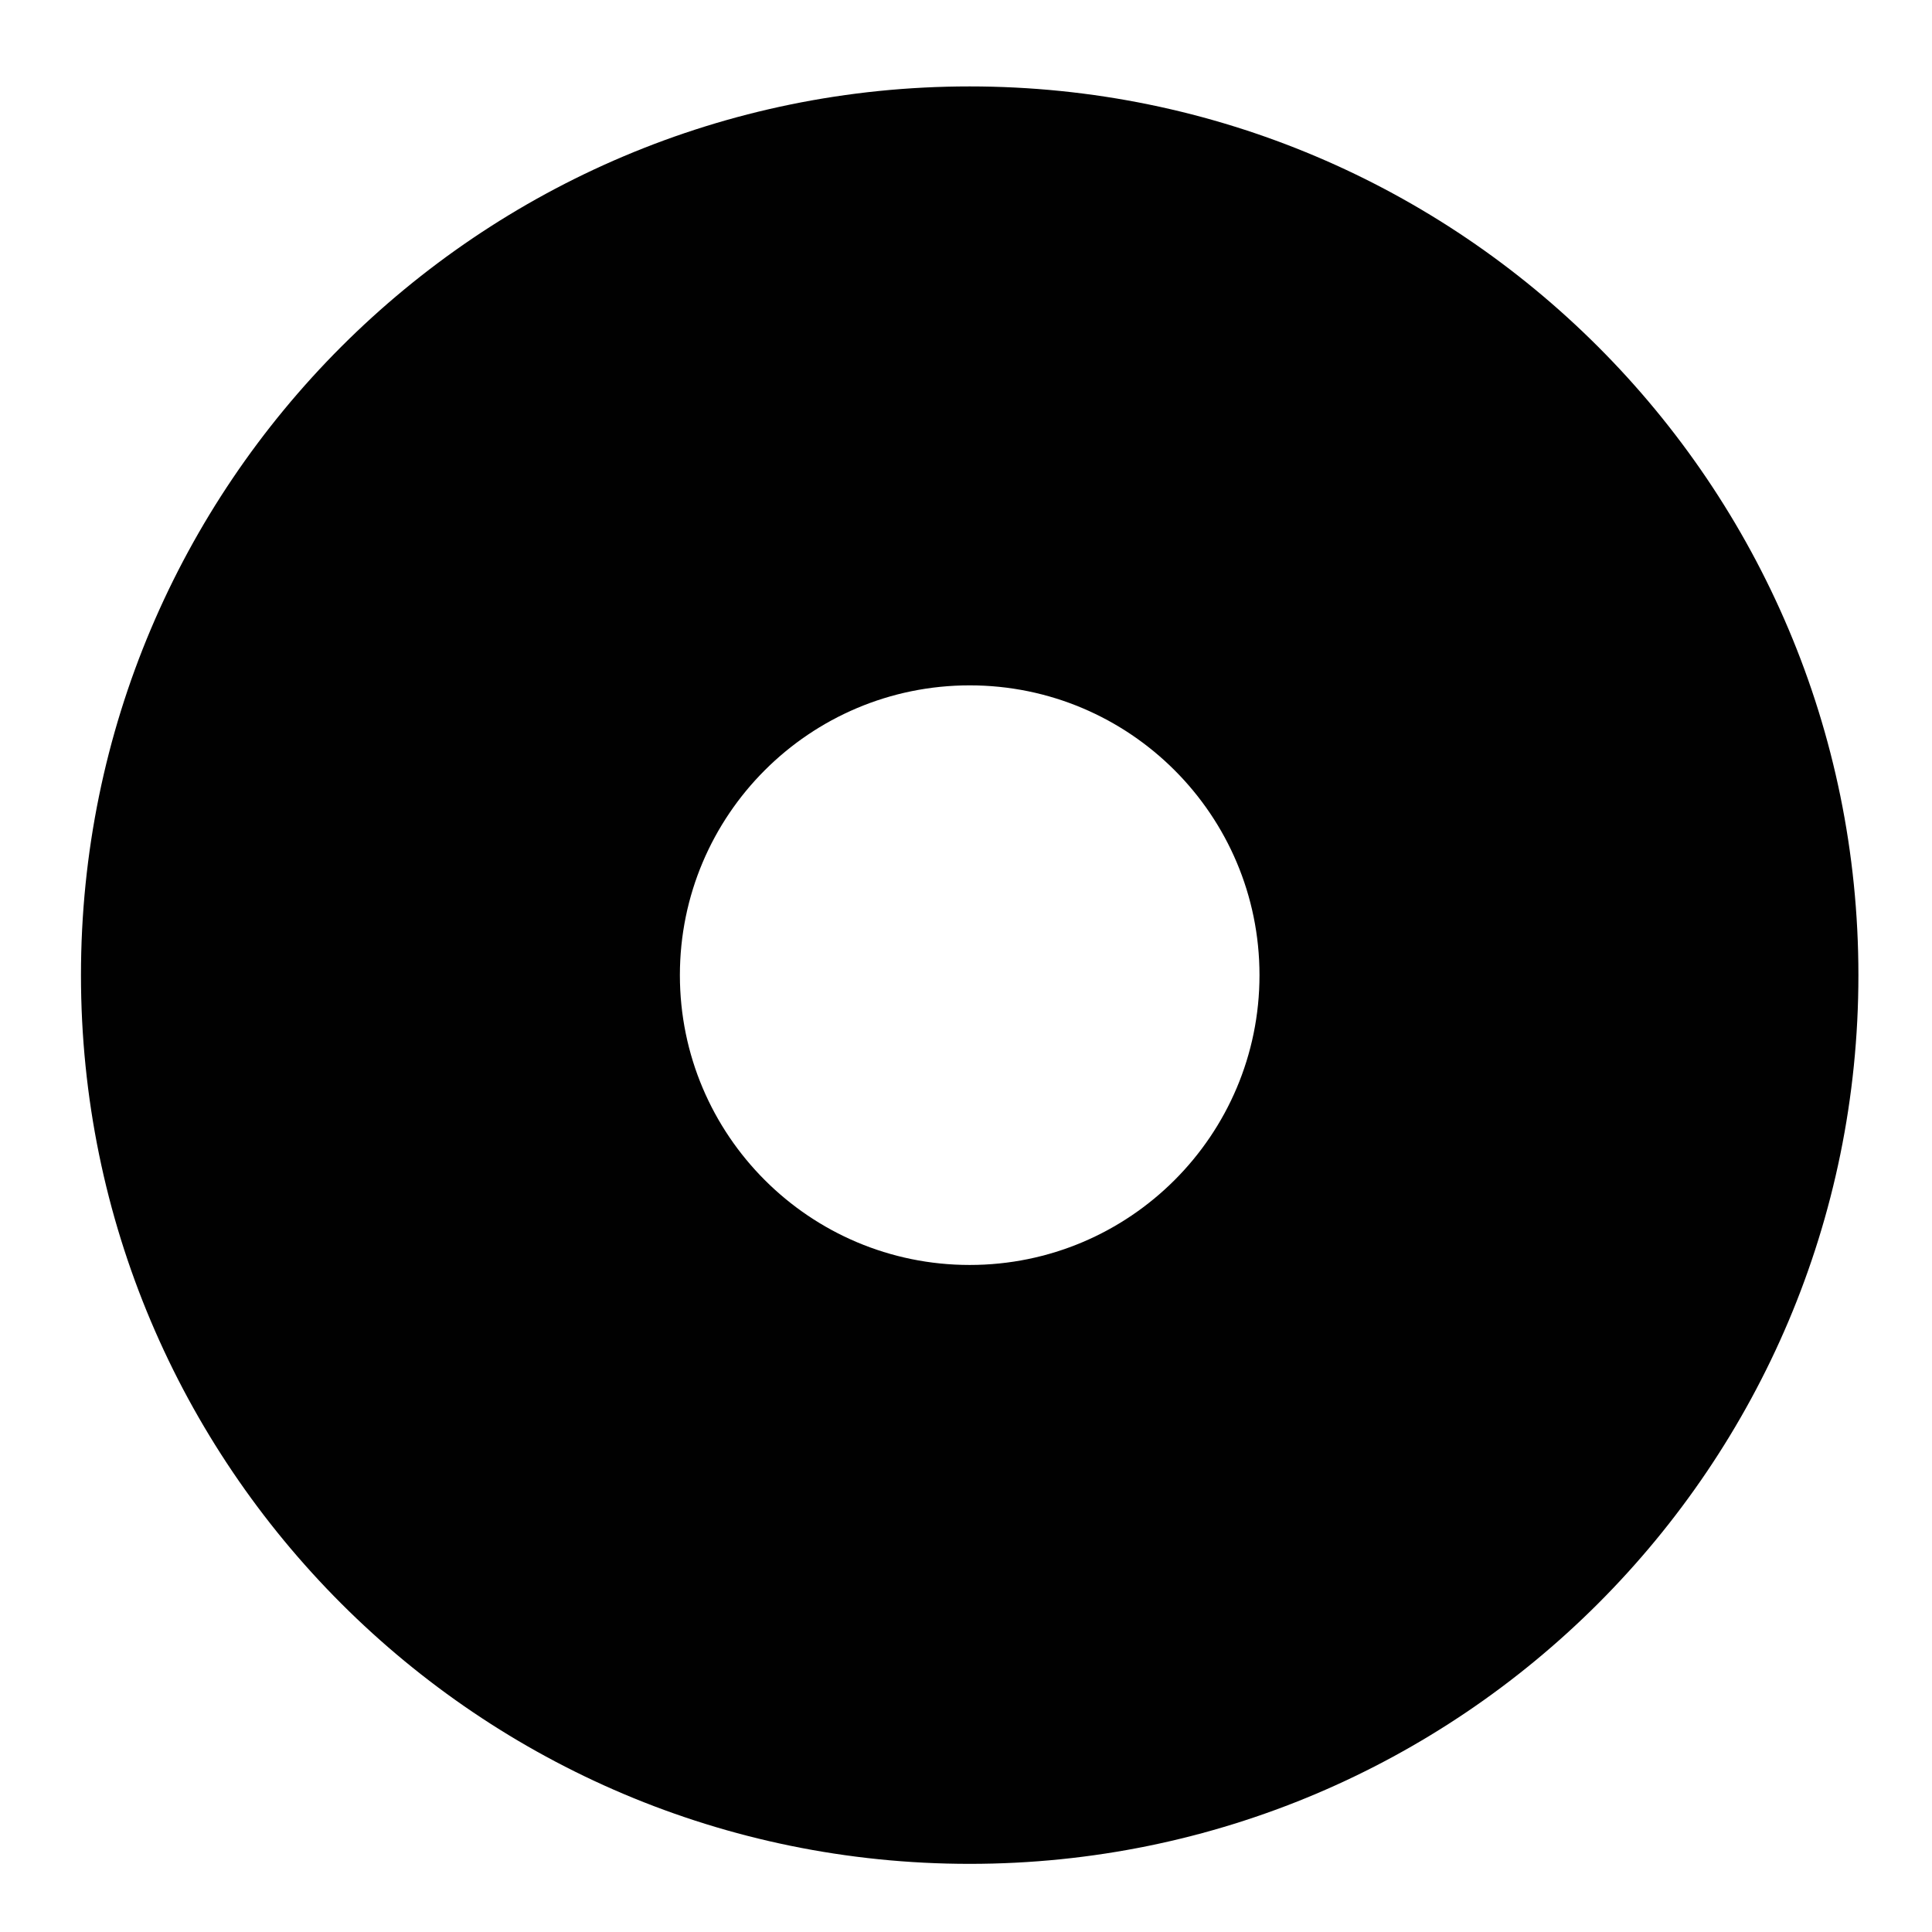
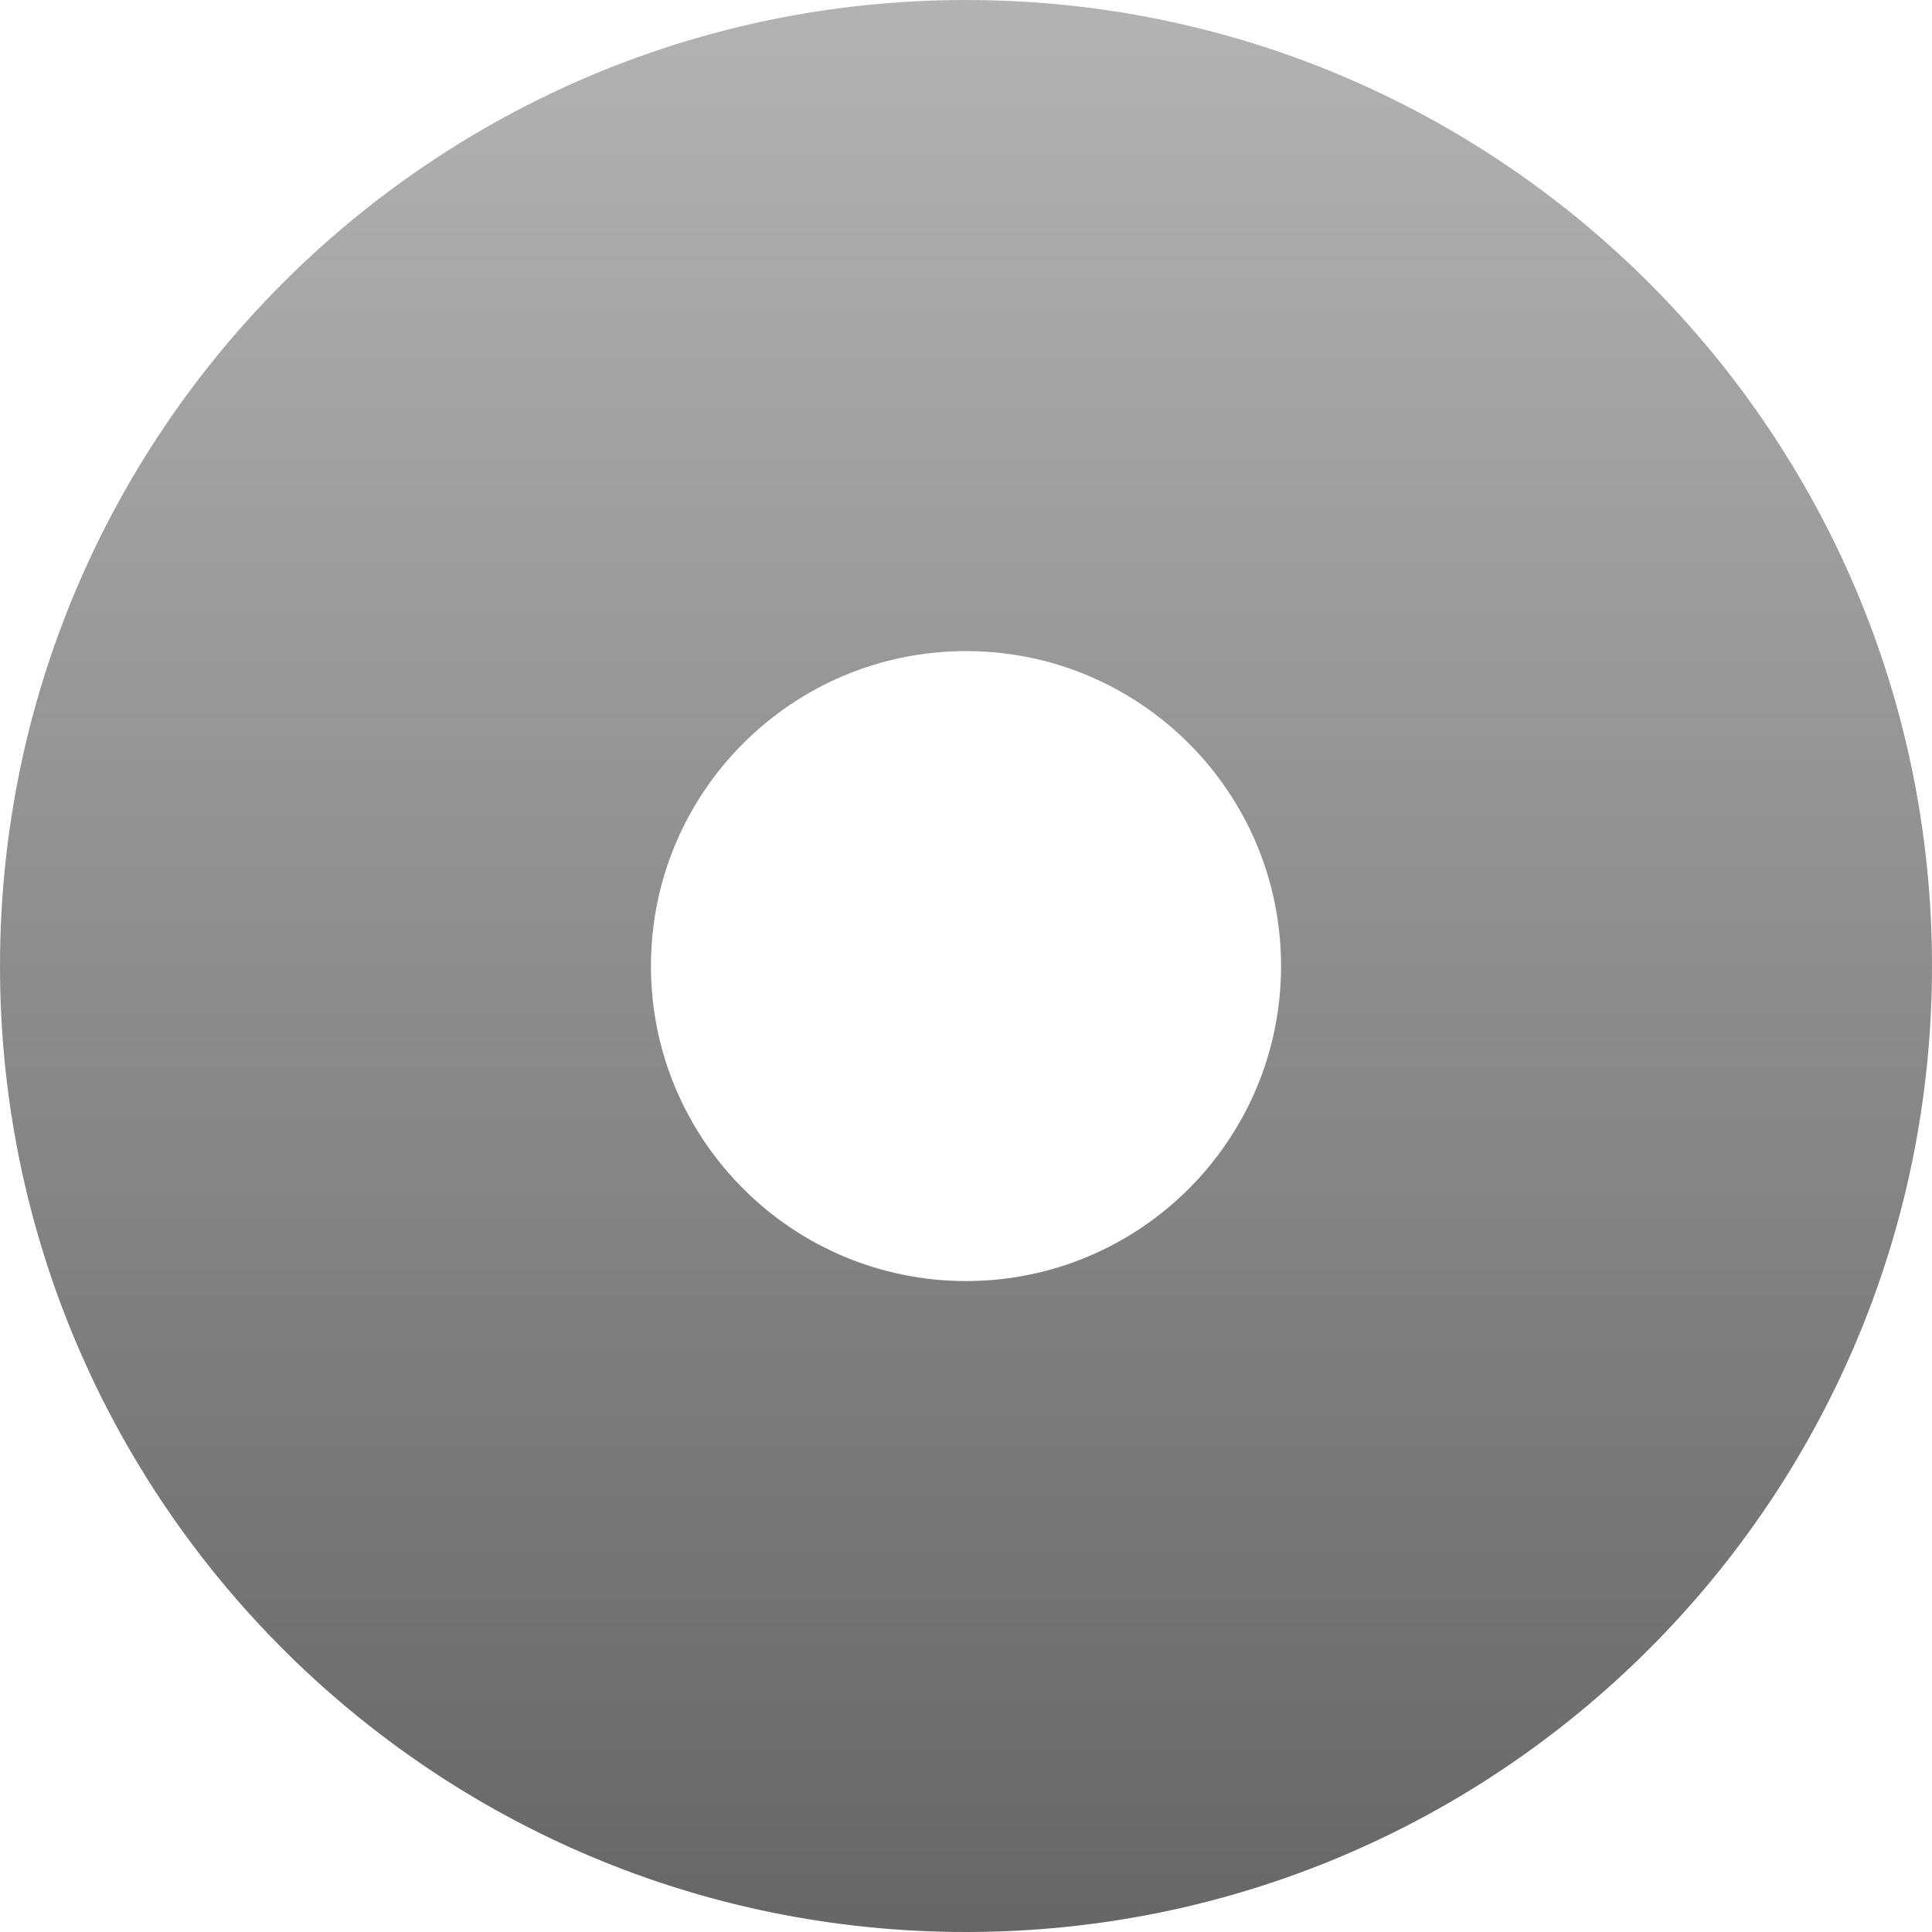
- <svg xmlns="http://www.w3.org/2000/svg" version="1.1" id="Layer_1" x="0px" y="0px" width="100px" height="100px" viewBox="0 0 100 100" enable-background="new 0 0 100 100" xml:space="preserve">
-   <path fill="#010101" d="M50.189,4.473c-25.404,0-45.998,20.595-45.998,46c0,25.406,20.594,46,45.998,46  c25.406,0,46.002-20.594,46.002-46C96.191,25.068,75.596,4.473,50.189,4.473z M50.191,65.474c-8.283,0-15-6.717-15-15  s6.717-15,15-15s15,6.717,15,15S58.475,65.474,50.191,65.474z" />
+ <svg xmlns="http://www.w3.org/2000/svg" width="14px" height="14px" viewBox="0 0 14 14" version="1.1">
+   <description>Created with Sketch (http://www.bohemiancoding.com/sketch)</description>
+   <defs>
+     <linearGradient x1="50%" y1="0%" x2="50%" y2="100%" id="linearGradient-1">
+       <stop stop-color="#B3B3B3" offset="0%" />
+       <stop stop-color="#666666" offset="100%" />
+     </linearGradient>
+   </defs>
+   <g id="Page 1" fill="#D8D8D8" fill-rule="evenodd">
+     <path d="M7,0 C3.134,0 0,3.134 0,7 C0,10.866 3.134,14 7,14 C10.866,14 14,10.866 14,7 C14,3.134 10.866,0 7,0 L7,0 Z M7,9.283 C5.74,9.283 4.717,8.261 4.717,7 C4.717,5.74 5.74,4.718 7,4.718 C8.26,4.718 9.283,5.74 9.283,7 C9.283,8.261 8.261,9.283 7,9.283 L7,9.283 Z M7,9.283" id="Reel" fill="url(#linearGradient-1)" />
+   </g>
</svg>
